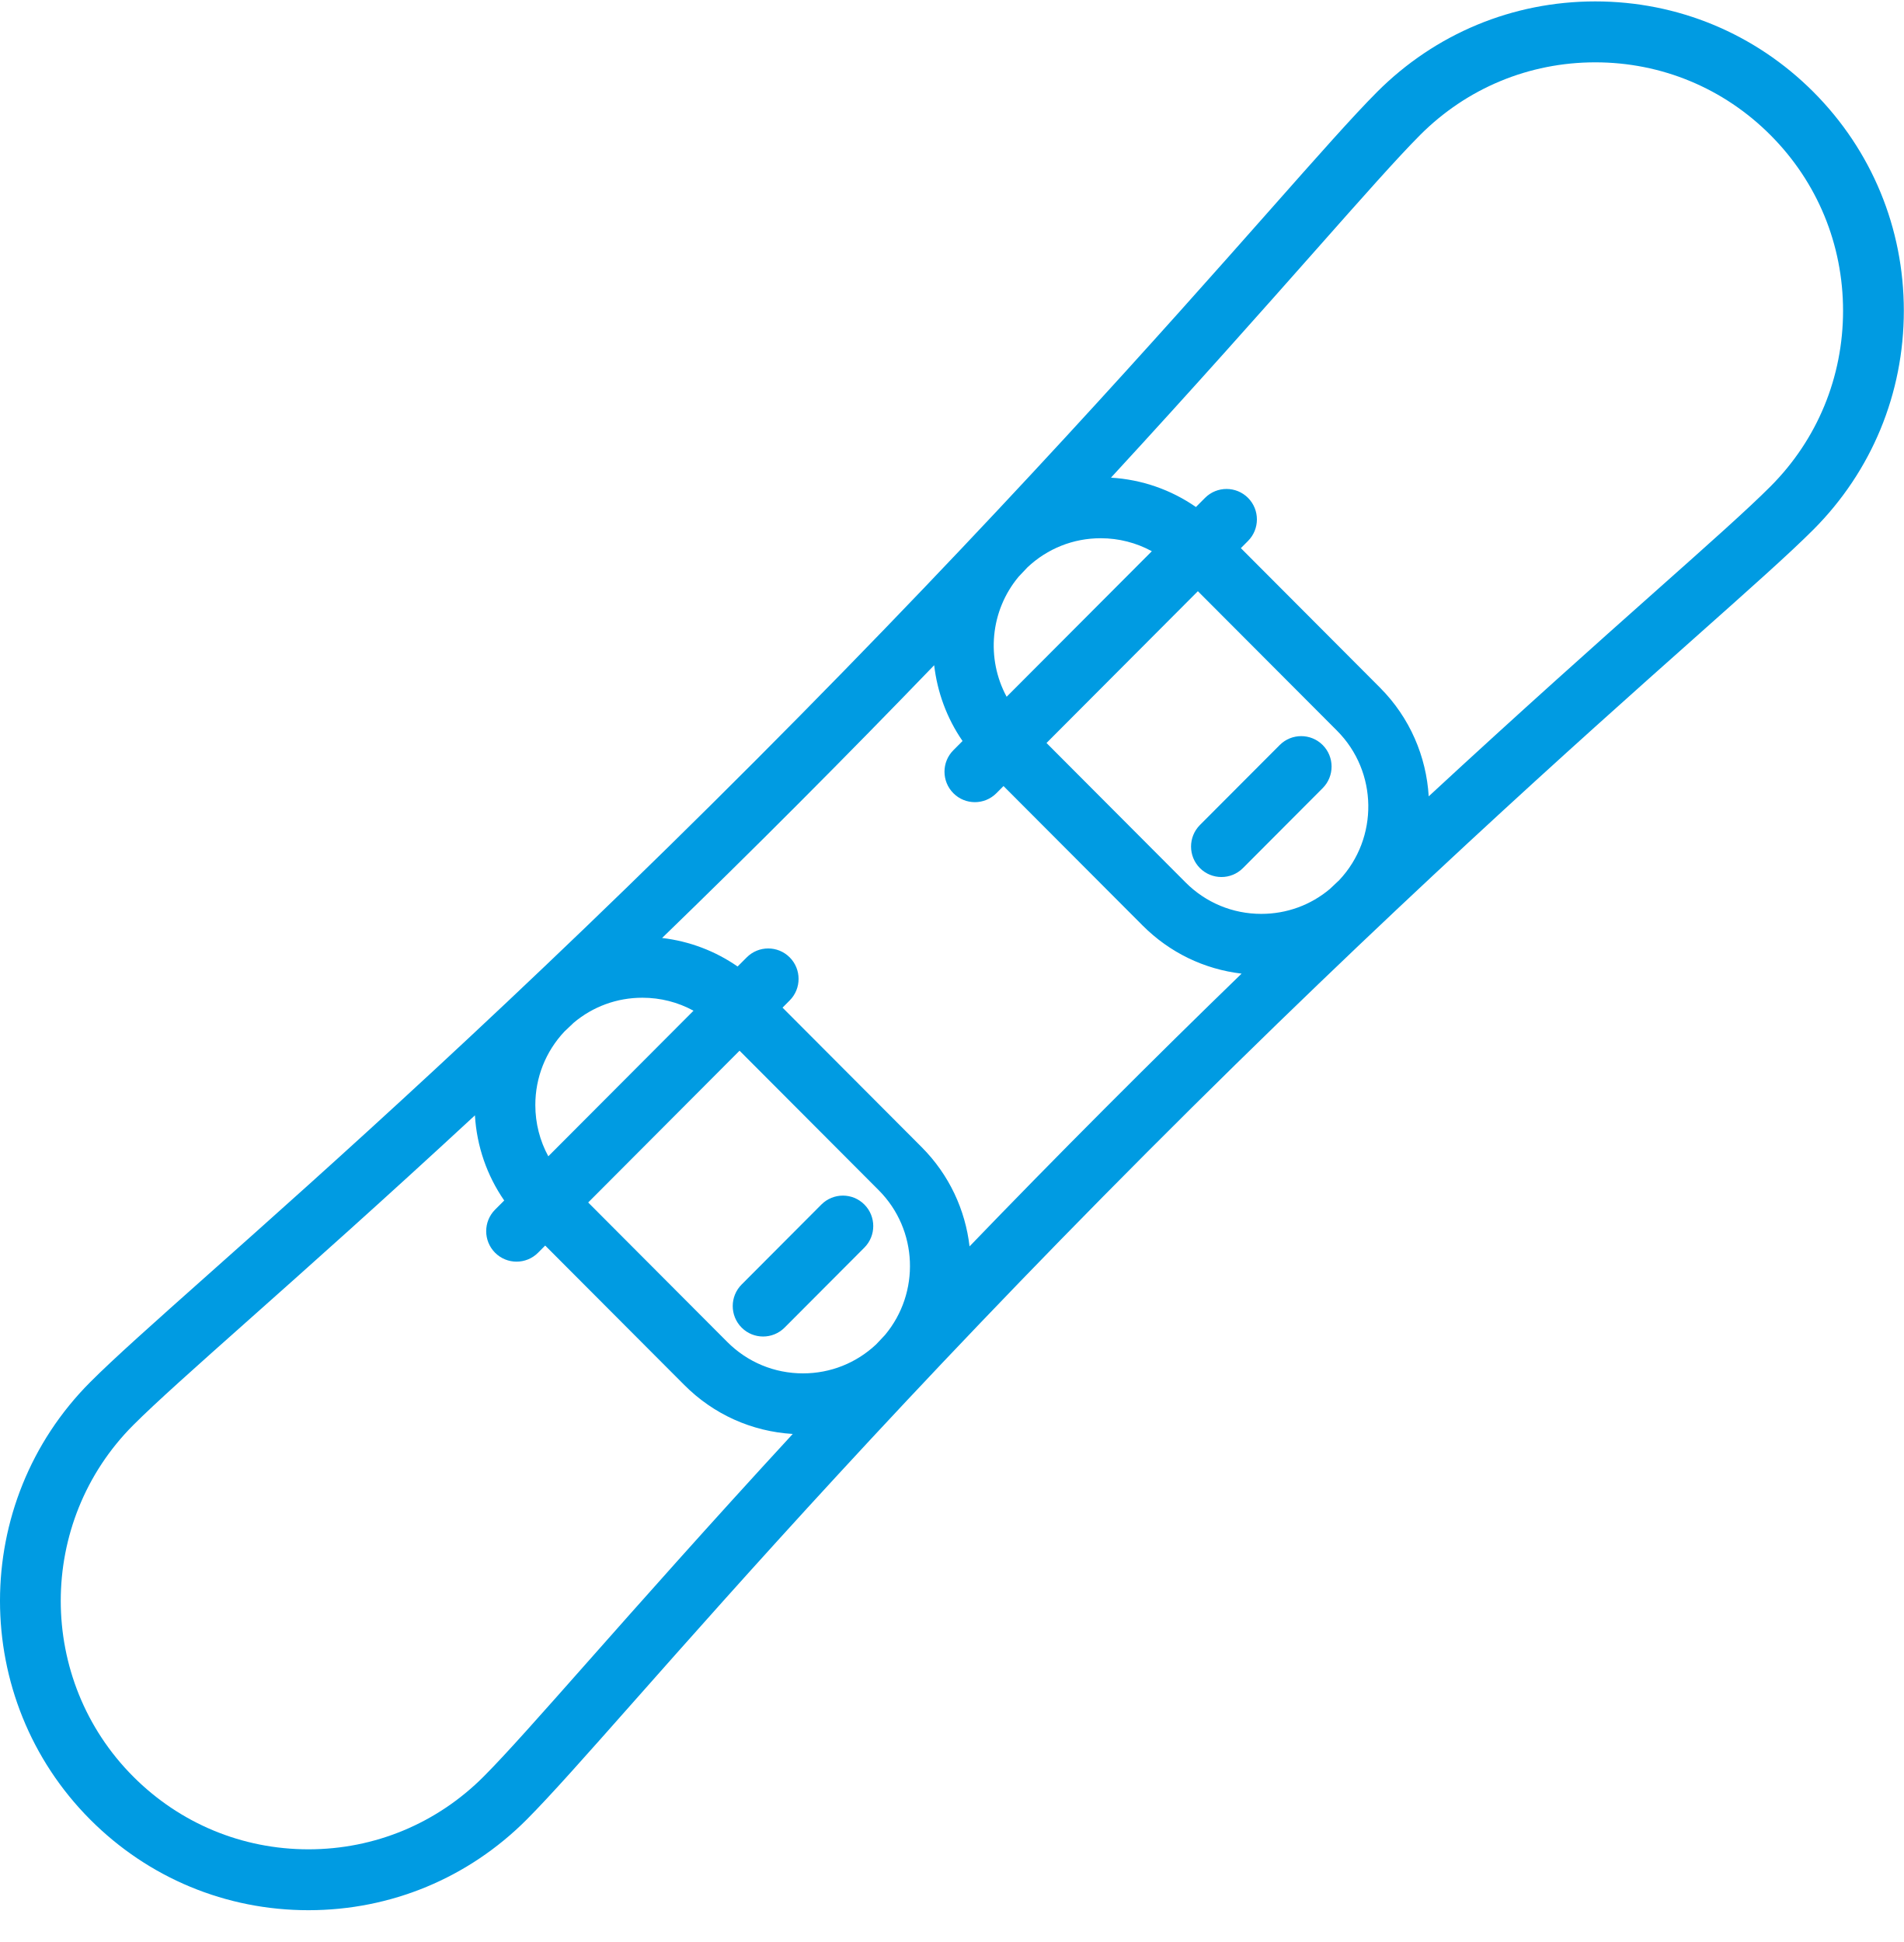
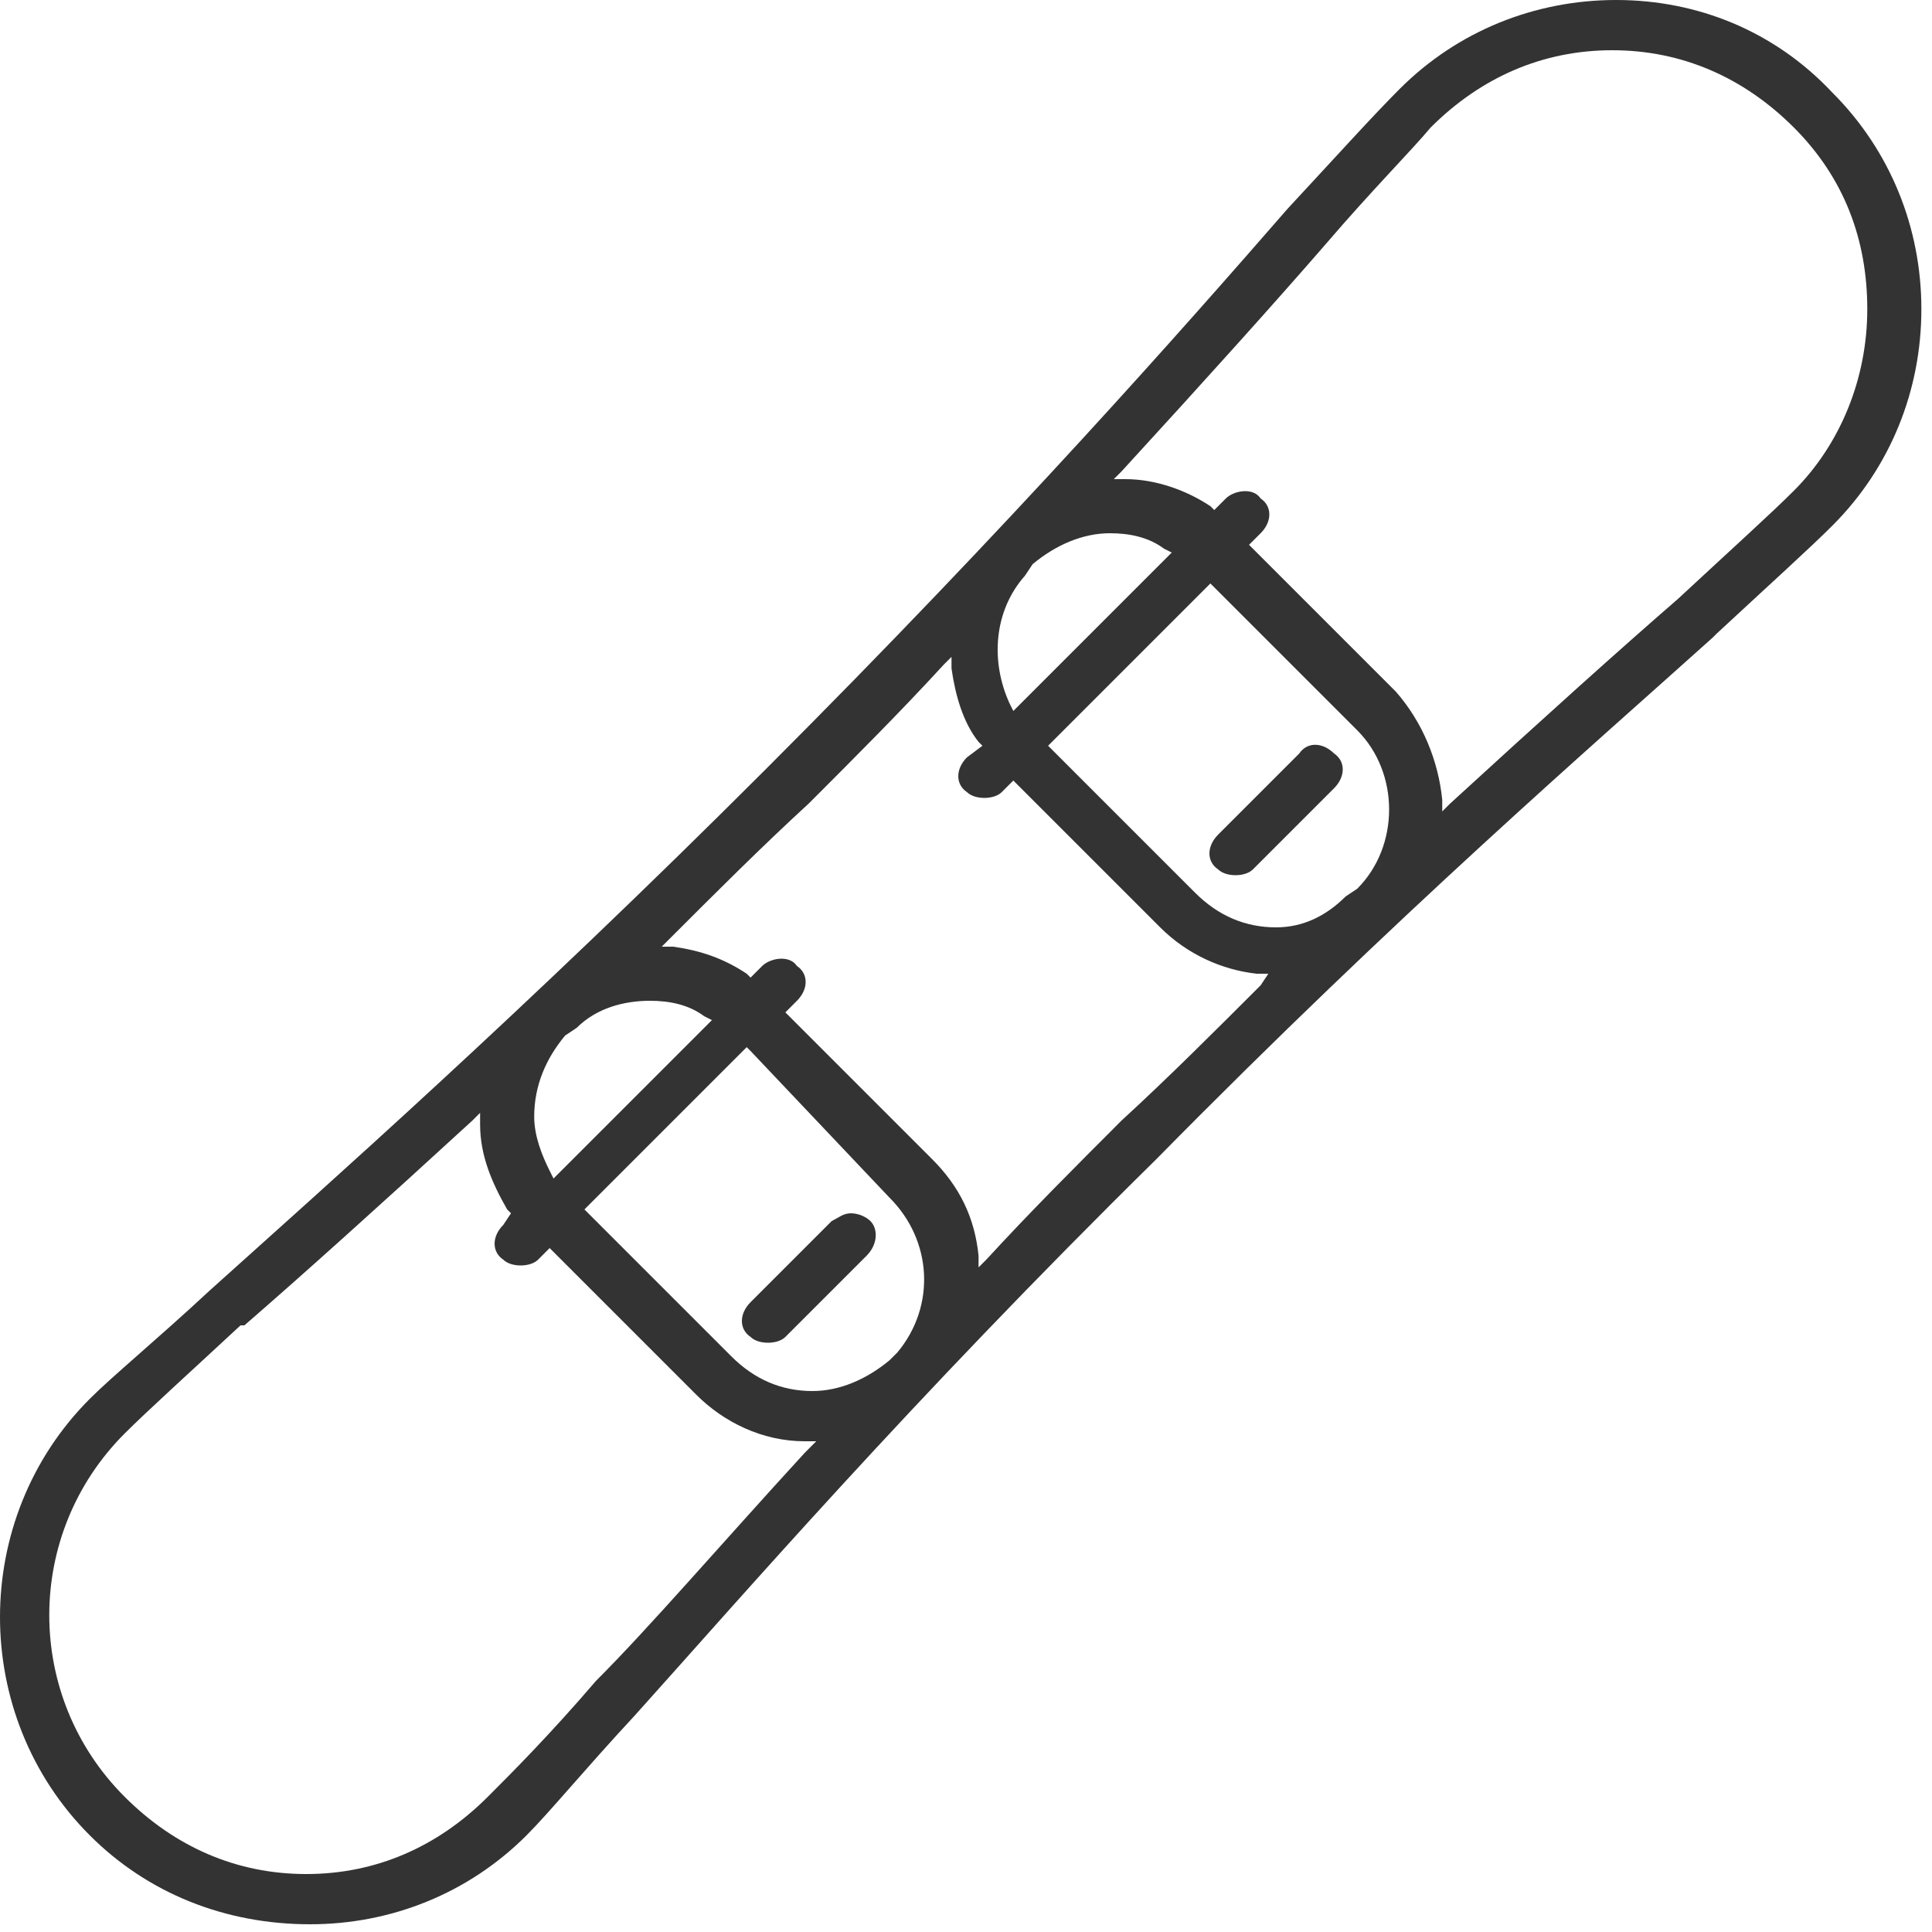
- <svg xmlns="http://www.w3.org/2000/svg" width="50" height="51" viewBox="0 0 50 51" fill="none">
-   <path d="M47.623 2.416C46.092 0.882 44.057 0.037 41.893 0.037C39.728 0.037 37.693 0.882 36.162 2.416C35.537 3.043 34.614 4.086 33.337 5.53C30.665 8.55 26.192 13.604 19.86 19.952C13.529 26.3 8.487 30.784 5.475 33.463C4.035 34.744 2.995 35.67 2.37 36.296C-0.79 39.464 -0.79 44.618 2.37 47.786C3.9 49.32 5.935 50.165 8.1 50.165C10.264 50.165 12.299 49.32 13.83 47.786C14.455 47.159 15.378 46.116 16.655 44.673C19.328 41.653 23.8 36.598 30.132 30.25C36.464 23.902 41.505 19.418 44.517 16.739C45.957 15.458 46.998 14.533 47.623 13.906C49.153 12.372 49.996 10.331 49.996 8.161C49.996 5.991 49.153 3.951 47.623 2.416ZM28.905 14.135C29.382 14.135 29.84 14.254 30.248 14.476L26.435 18.298C25.895 17.3 26 16.042 26.75 15.145C26.827 15.063 26.904 14.981 26.981 14.9C27.504 14.407 28.183 14.135 28.905 14.135ZM35.17 23.113C35.088 23.19 35.005 23.268 34.923 23.346C34.419 23.77 33.788 24 33.123 24C32.372 24 31.666 23.707 31.135 23.175L27.482 19.512L31.457 15.526L35.111 19.189C36.187 20.268 36.206 22.01 35.17 23.113ZM16.869 26.202C17.346 26.202 17.805 26.32 18.212 26.543L14.399 30.366C14.177 29.958 14.058 29.498 14.058 29.02C14.058 28.297 14.329 27.615 14.822 27.09C14.904 27.013 14.986 26.935 15.069 26.856C15.573 26.433 16.203 26.202 16.869 26.202ZM23.242 35.057C23.165 35.139 23.088 35.221 23.012 35.302C22.488 35.796 21.809 36.067 21.087 36.067C20.336 36.067 19.63 35.774 19.099 35.242L15.446 31.579L19.421 27.593L23.075 31.256C24.112 32.295 24.167 33.951 23.242 35.057ZM15.461 43.611C14.202 45.034 13.293 46.062 12.701 46.655C11.472 47.887 9.838 48.566 8.1 48.566C6.361 48.566 4.727 47.887 3.498 46.655C0.961 44.111 0.961 39.971 3.498 37.427C4.089 36.835 5.115 35.922 6.534 34.66C8.039 33.322 10.049 31.534 12.472 29.291C12.52 30.1 12.786 30.869 13.241 31.527L13.001 31.767C12.69 32.08 12.69 32.586 13.001 32.899C13.157 33.055 13.361 33.133 13.565 33.133C13.769 33.133 13.974 33.055 14.129 32.899L14.317 32.71L17.971 36.373C18.74 37.144 19.742 37.593 20.818 37.658C18.58 40.087 16.797 42.102 15.461 43.611ZM29.004 29.119C27.75 30.376 26.57 31.581 25.461 32.732C25.35 31.778 24.931 30.855 24.203 30.125L20.55 26.462L20.738 26.273C21.049 25.961 21.049 25.454 20.738 25.142C20.426 24.83 19.921 24.83 19.61 25.142L19.37 25.382C18.78 24.973 18.104 24.717 17.387 24.633C18.534 23.522 19.736 22.34 20.989 21.083C22.243 19.826 23.423 18.62 24.532 17.47C24.614 18.172 24.861 18.857 25.277 19.46L25.037 19.701C24.725 20.013 24.725 20.519 25.037 20.832C25.193 20.988 25.397 21.066 25.601 21.066C25.805 21.066 26.009 20.988 26.165 20.832L26.353 20.643L30.007 24.306C30.716 25.017 31.624 25.454 32.605 25.569C31.458 26.68 30.257 27.863 29.004 29.119ZM46.494 12.775C45.903 13.368 44.878 14.28 43.458 15.542C41.953 16.881 39.943 18.669 37.519 20.913C37.456 19.873 37.03 18.851 36.239 18.058L32.586 14.395L32.774 14.206C33.085 13.894 33.085 13.387 32.774 13.075C32.462 12.763 31.957 12.763 31.645 13.075L31.406 13.315C30.749 12.859 29.983 12.593 29.175 12.544C31.413 10.115 33.196 8.1 34.531 6.592C35.79 5.169 36.7 4.141 37.291 3.548C38.52 2.315 40.154 1.637 41.893 1.637C43.631 1.637 45.265 2.315 46.494 3.548C47.724 4.78 48.4 6.418 48.4 8.161C48.4 9.904 47.724 11.543 46.494 12.775Z" fill="#009BE2" />
-   <path d="M21.57 31.633L19.476 33.733C19.164 34.046 19.164 34.552 19.476 34.865C19.631 35.021 19.835 35.099 20.04 35.099C20.244 35.099 20.448 35.021 20.604 34.865L22.699 32.764C23.01 32.452 23.01 31.945 22.699 31.633C22.387 31.32 21.882 31.321 21.57 31.633Z" fill="#009BE2" />
-   <path d="M33.606 19.566L31.511 21.666C31.2 21.979 31.2 22.485 31.511 22.798C31.667 22.954 31.871 23.032 32.076 23.032C32.28 23.032 32.484 22.954 32.64 22.798L34.735 20.697C35.046 20.385 35.046 19.878 34.735 19.566C34.423 19.254 33.918 19.254 33.606 19.566Z" fill="#009BE2" />
+ <svg xmlns="http://www.w3.org/2000/svg" width="50" height="50" viewBox="0 0 50 50" fill="none">
+   <path d="M33.625 19.5L31.525 21.6C31.225 21.9 31.225 22.3 31.525 22.5C31.725 22.7 32.225 22.7 32.425 22.5L34.525 20.4C34.825 20.1 34.825 19.7 34.525 19.5C34.225 19.2 33.825 19.2 33.625 19.5Z" fill="#333333" />
+   <path d="M19.825 19.9C13.525 26.2 8.425 30.7 5.425 33.4C4.025 34.7 2.925 35.6 2.325 36.2C-0.775 39.3 -0.775 44.4 2.325 47.5C3.825 49 5.825 49.8 8.025 49.8C10.125 49.8 12.125 49 13.625 47.5C14.225 46.9 15.125 45.8 16.425 44.4C19.125 41.4 23.525 36.3 29.925 30C36.225 23.6 41.325 19.2 44.325 16.5L44.425 16.4C45.825 15.1 46.825 14.2 47.425 13.6C48.925 12.1 49.725 10.1 49.725 8C49.725 5.9 48.925 3.9 47.425 2.4C45.925 0.8 43.925 0 41.825 0C39.725 0 37.725 0.8 36.225 2.3C35.525 3 34.625 4 33.325 5.4C30.625 8.5 26.225 13.5 19.825 19.9ZM26.525 14.9L26.725 14.6C27.325 14.1 28.025 13.8 28.725 13.8C29.225 13.8 29.725 13.9 30.125 14.2L30.325 14.3L26.225 18.4L26.125 18.2C25.625 17.1 25.725 15.8 26.525 14.9ZM14.625 26.8L14.925 26.6C15.425 26.1 16.125 25.9 16.825 25.9C17.325 25.9 17.825 26 18.225 26.3L18.425 26.4L14.325 30.5L14.225 30.3C14.025 29.9 13.825 29.4 13.825 28.9C13.825 28.1 14.125 27.4 14.625 26.8ZM20.825 37.6C18.625 40 16.825 42.1 15.425 43.5L15.325 43.4L15.425 43.5C14.225 44.9 13.225 45.9 12.625 46.5C11.325 47.8 9.725 48.5 7.925 48.5C6.125 48.5 4.525 47.8 3.225 46.5C0.625 43.9 0.625 39.7 3.225 37.1C3.825 36.5 4.825 35.6 6.225 34.3H6.325C7.825 33 9.825 31.2 12.225 29L12.425 28.8V29.1C12.425 29.9 12.725 30.6 13.125 31.3L13.225 31.4L13.025 31.7C12.725 32 12.725 32.4 13.025 32.6C13.225 32.8 13.725 32.8 13.925 32.6L14.225 32.3L14.325 32.4L18.025 36.1C18.725 36.8 19.725 37.3 20.825 37.3H21.125L20.825 37.6ZM23.225 35L23.025 35.2C22.425 35.7 21.725 36 21.025 36C20.225 36 19.525 35.7 18.925 35.1L15.125 31.3L19.325 27.1L19.425 27.2L23.025 31C24.125 32.1 24.225 33.8 23.225 35ZM32.625 25.5C31.425 26.7 30.225 27.9 29.025 29C27.825 30.2 26.625 31.4 25.525 32.6L25.325 32.8V32.5C25.225 31.5 24.825 30.7 24.125 30L20.325 26.2L20.625 25.9C20.925 25.6 20.925 25.2 20.625 25C20.425 24.7 19.925 24.8 19.725 25L19.425 25.3L19.325 25.2C18.725 24.8 18.125 24.6 17.425 24.5H17.125L17.325 24.3C18.525 23.1 19.725 21.9 20.925 20.8C22.125 19.6 23.325 18.4 24.425 17.2L24.625 17V17.3C24.725 18 24.925 18.7 25.325 19.2L25.425 19.3L25.025 19.6C24.725 19.9 24.725 20.3 25.025 20.5C25.225 20.7 25.725 20.7 25.925 20.5L26.225 20.2L30.025 24C30.725 24.7 31.625 25.1 32.525 25.2H32.825L32.625 25.5ZM35.125 23L34.825 23.2C34.325 23.7 33.725 24 33.025 24C32.225 24 31.525 23.7 30.925 23.1L27.125 19.3L31.325 15.1L35.125 18.9C36.225 20 36.225 21.9 35.125 23ZM34.325 6.3C35.525 4.9 36.525 3.9 37.025 3.3C38.325 2 39.925 1.3 41.725 1.3C43.525 1.3 45.125 2 46.425 3.3C47.725 4.6 48.325 6.2 48.325 8C48.325 9.8 47.625 11.5 46.425 12.7C45.825 13.3 44.825 14.2 43.425 15.5C41.925 16.8 39.925 18.6 37.525 20.8L37.325 21V20.7C37.225 19.7 36.825 18.7 36.125 17.9L32.325 14.1L32.625 13.8C32.925 13.5 32.925 13.1 32.625 12.9C32.425 12.6 31.925 12.7 31.725 12.9L31.425 13.2L31.325 13.1C30.725 12.7 29.925 12.4 29.125 12.4H28.825L29.025 12.2C31.225 9.8 33.025 7.8 34.325 6.3Z" fill="#333333" />
+   <path d="M22.525 31.6C22.425 31.5 22.225 31.4 22.025 31.4C21.825 31.4 21.725 31.5 21.525 31.6L19.425 33.7C19.125 34 19.125 34.4 19.425 34.6C19.625 34.8 20.125 34.8 20.325 34.6L22.425 32.5C22.725 32.2 22.725 31.8 22.525 31.6Z" fill="#333333" />
</svg>
